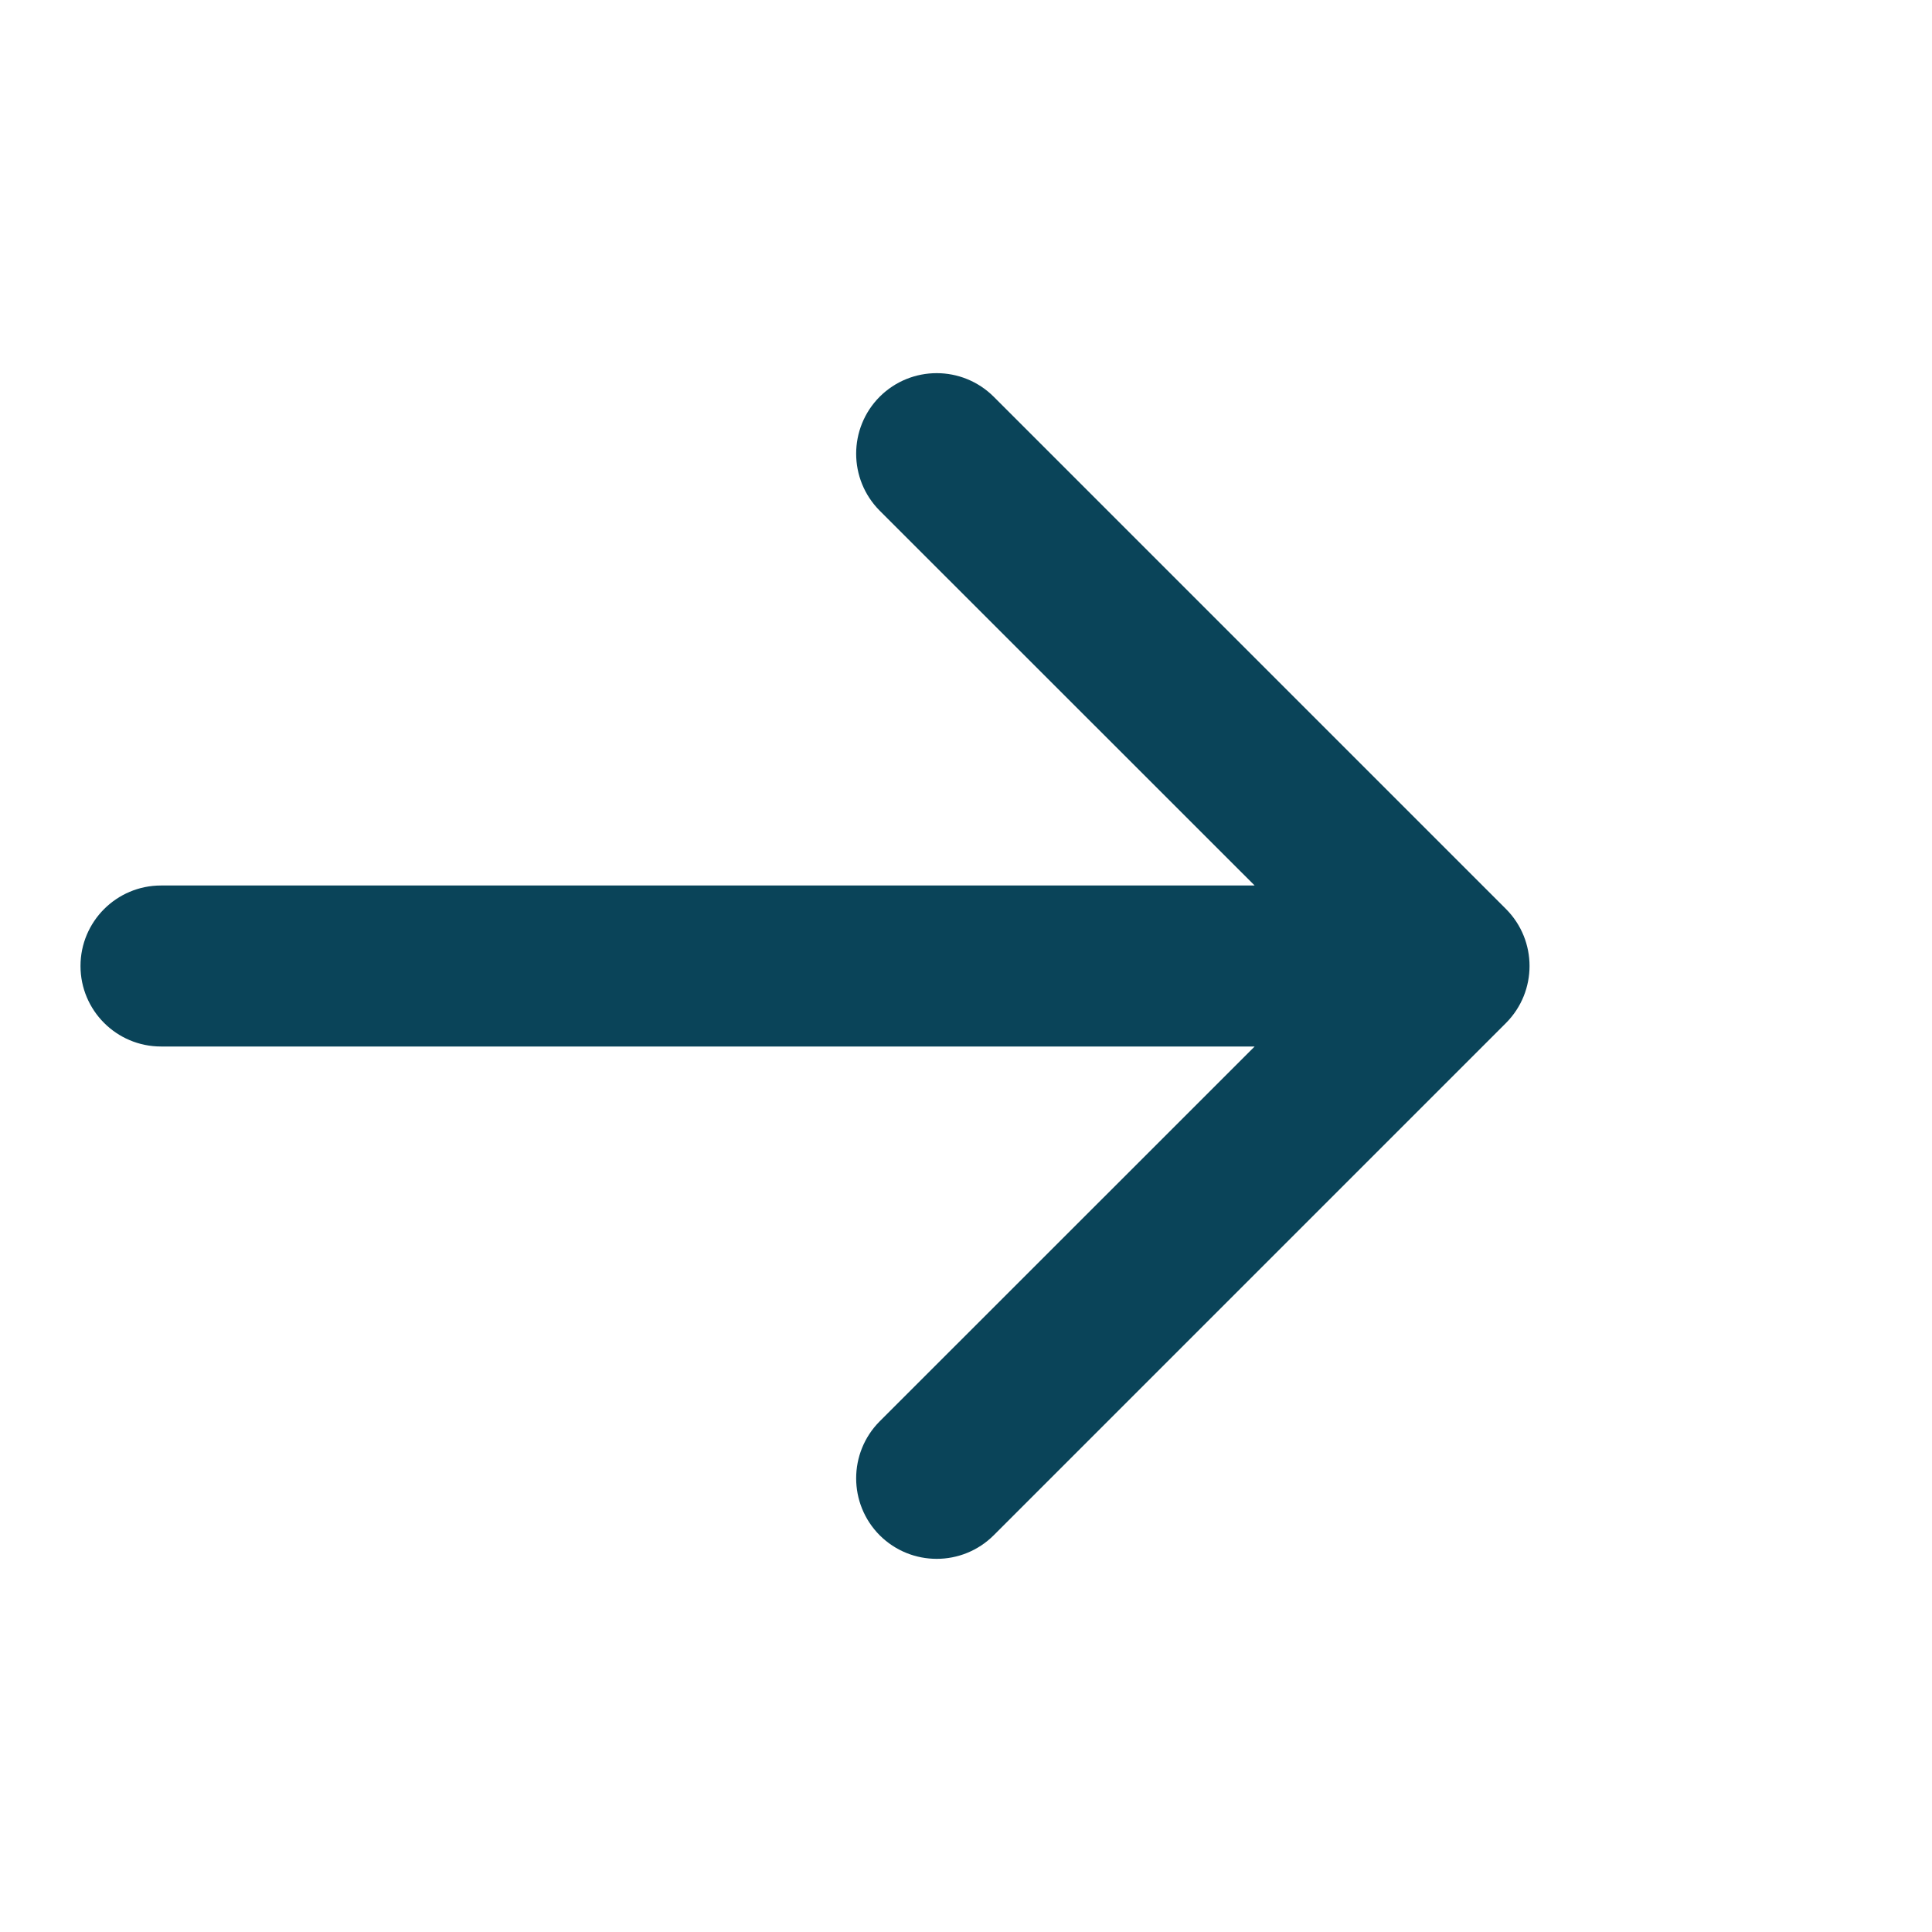
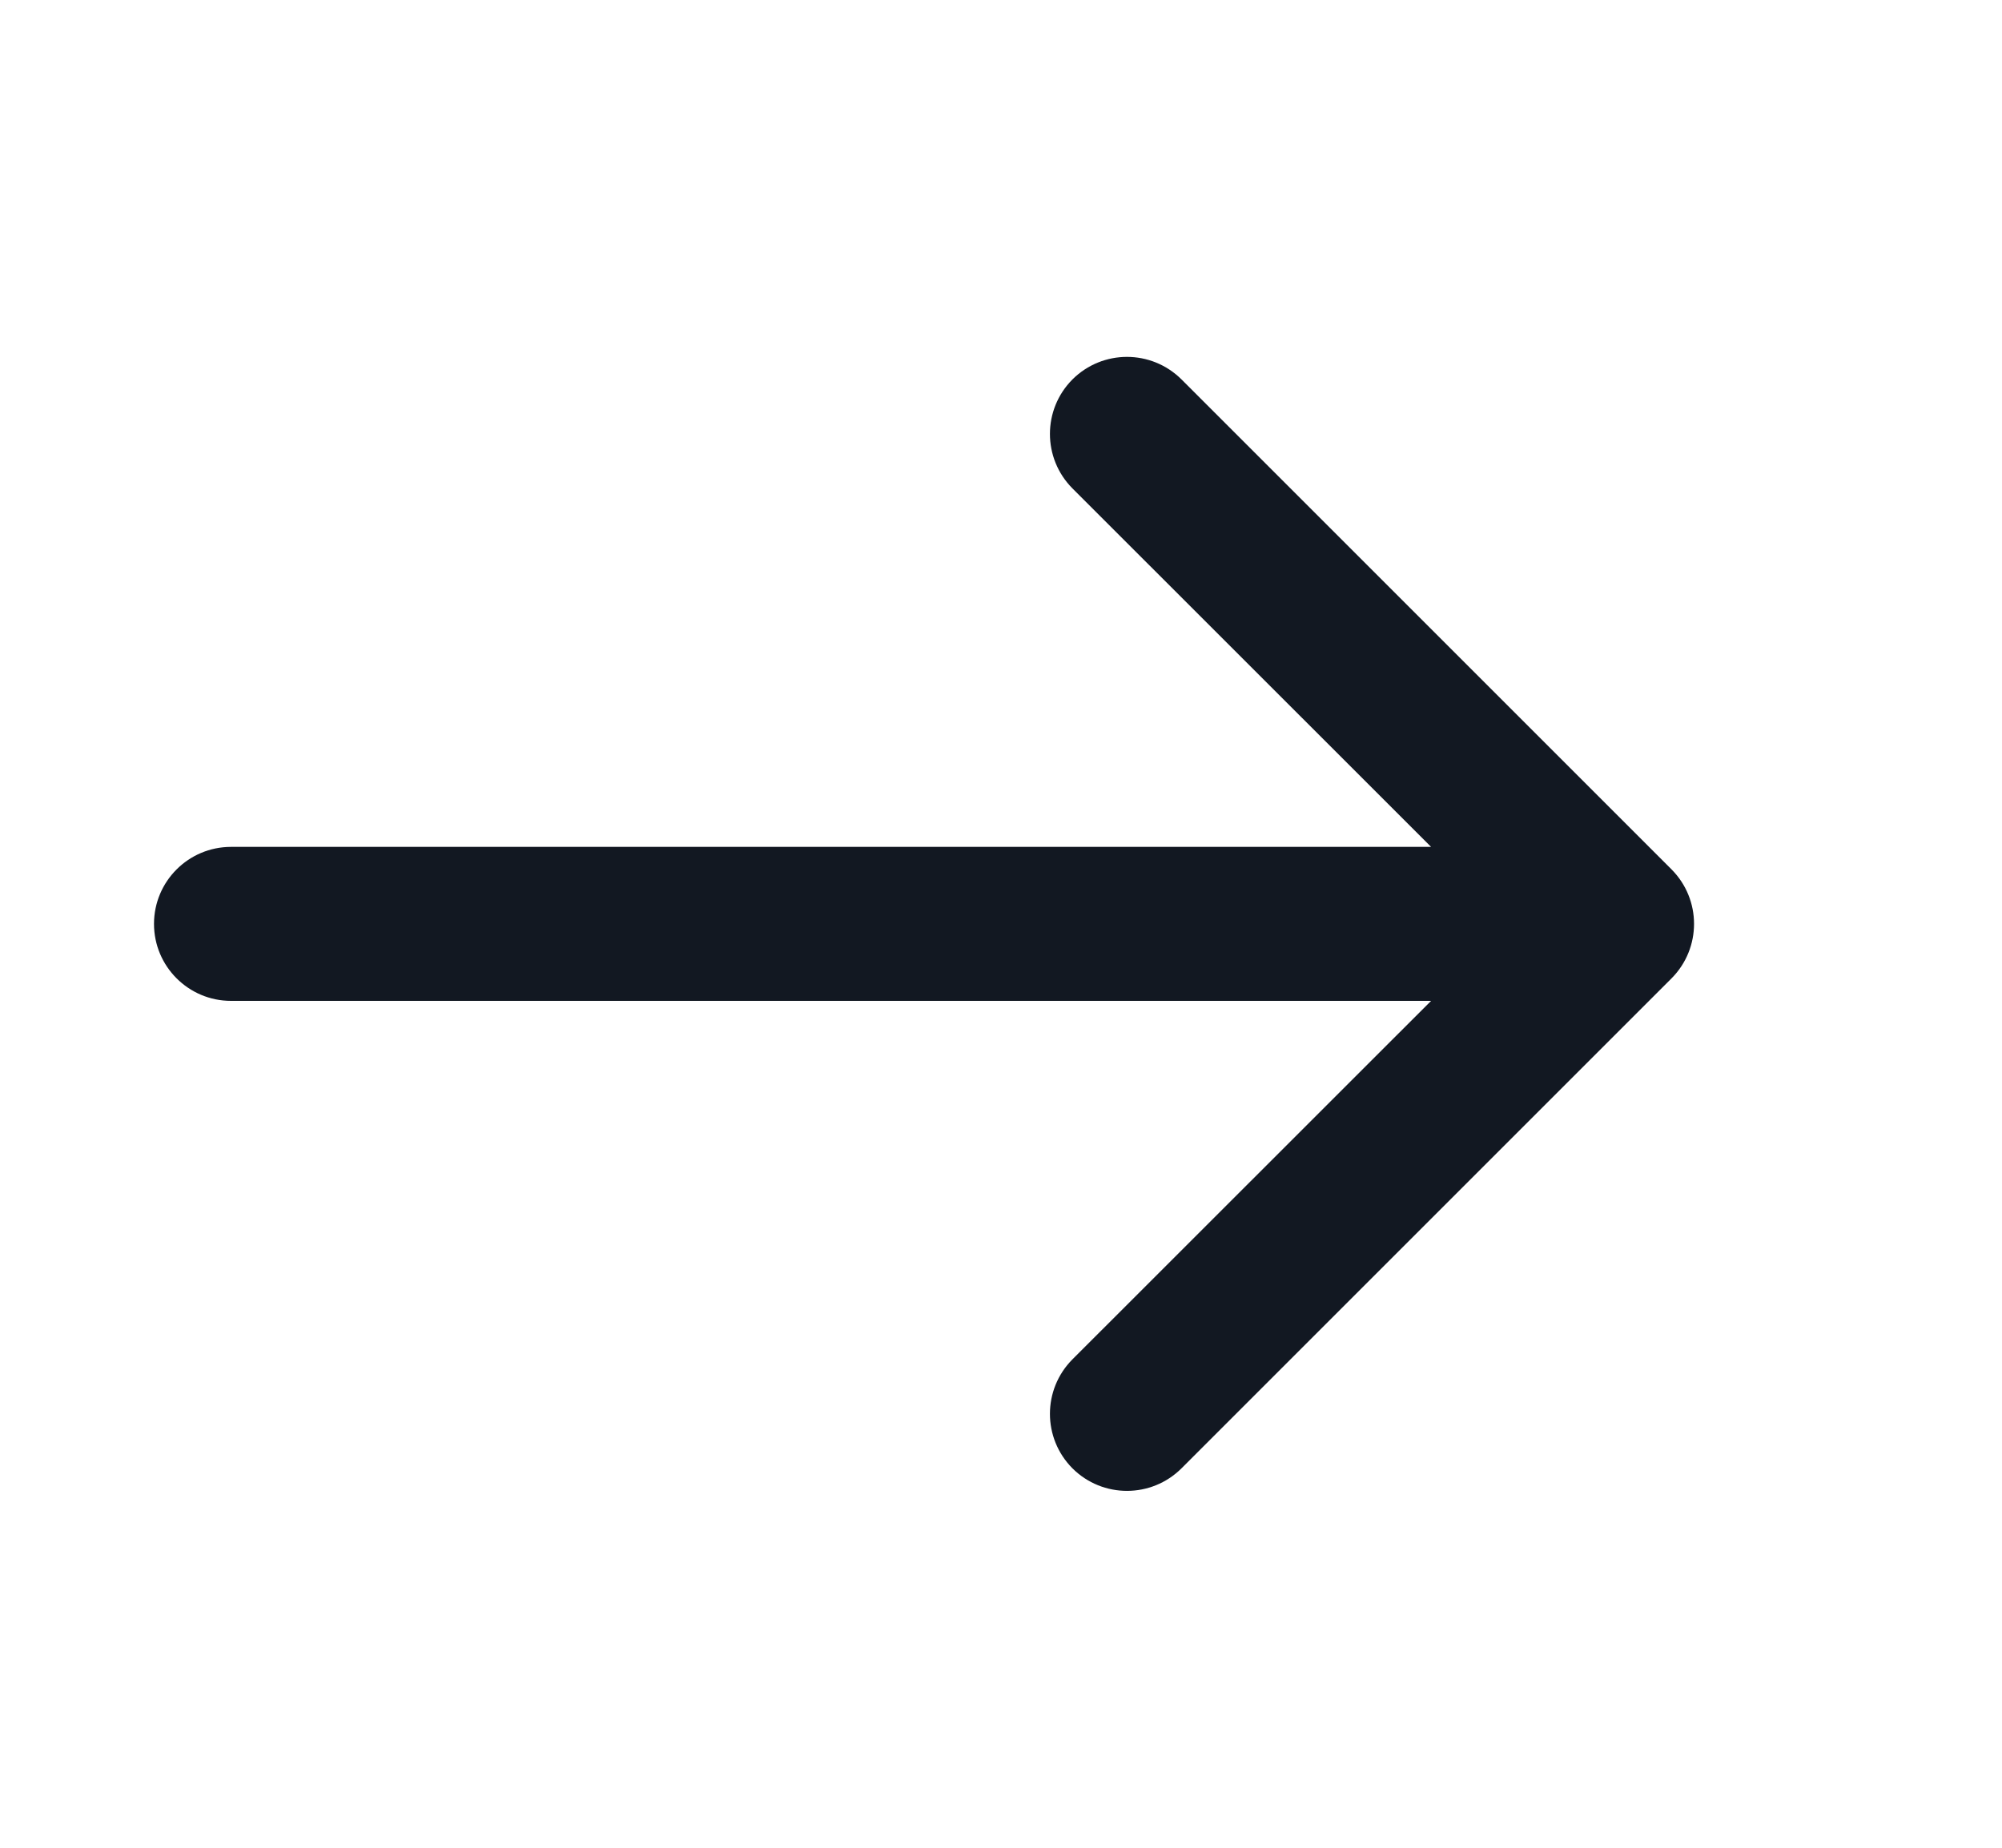
- <svg xmlns="http://www.w3.org/2000/svg" width="12" height="12" viewBox="0 0 12 12" fill="none">
-   <path d="M1 5.5C0.724 5.5 0.5 5.724 0.5 6C0.5 6.276 0.724 6.5 1 6.5L1 5.5ZM9.354 6.354C9.549 6.158 9.549 5.842 9.354 5.646L6.172 2.464C5.976 2.269 5.66 2.269 5.464 2.464C5.269 2.66 5.269 2.976 5.464 3.172L8.293 6L5.464 8.828C5.269 9.024 5.269 9.34 5.464 9.536C5.66 9.731 5.976 9.731 6.172 9.536L9.354 6.354ZM1 6.5L9 6.5V5.5L1 5.5L1 6.5Z" fill="#0A4459" />
+ <svg xmlns="http://www.w3.org/2000/svg" width="13" height="12" viewBox="0 0 13 12" fill="none">
+   <path d="M1.5 5.5C1.224 5.5 1 5.724 1 6C1 6.276 1.224 6.5 1.5 6.5L1.5 5.5ZM10.854 6.354C11.049 6.158 11.049 5.842 10.854 5.646L7.672 2.464C7.476 2.269 7.16 2.269 6.964 2.464C6.769 2.66 6.769 2.976 6.964 3.172L9.793 6L6.964 8.828C6.769 9.024 6.769 9.34 6.964 9.536C7.16 9.731 7.476 9.731 7.672 9.536L10.854 6.354ZM1.5 6.5L10.5 6.5L10.5 5.5L1.5 5.5L1.5 6.5Z" fill="#121822" />
</svg>
